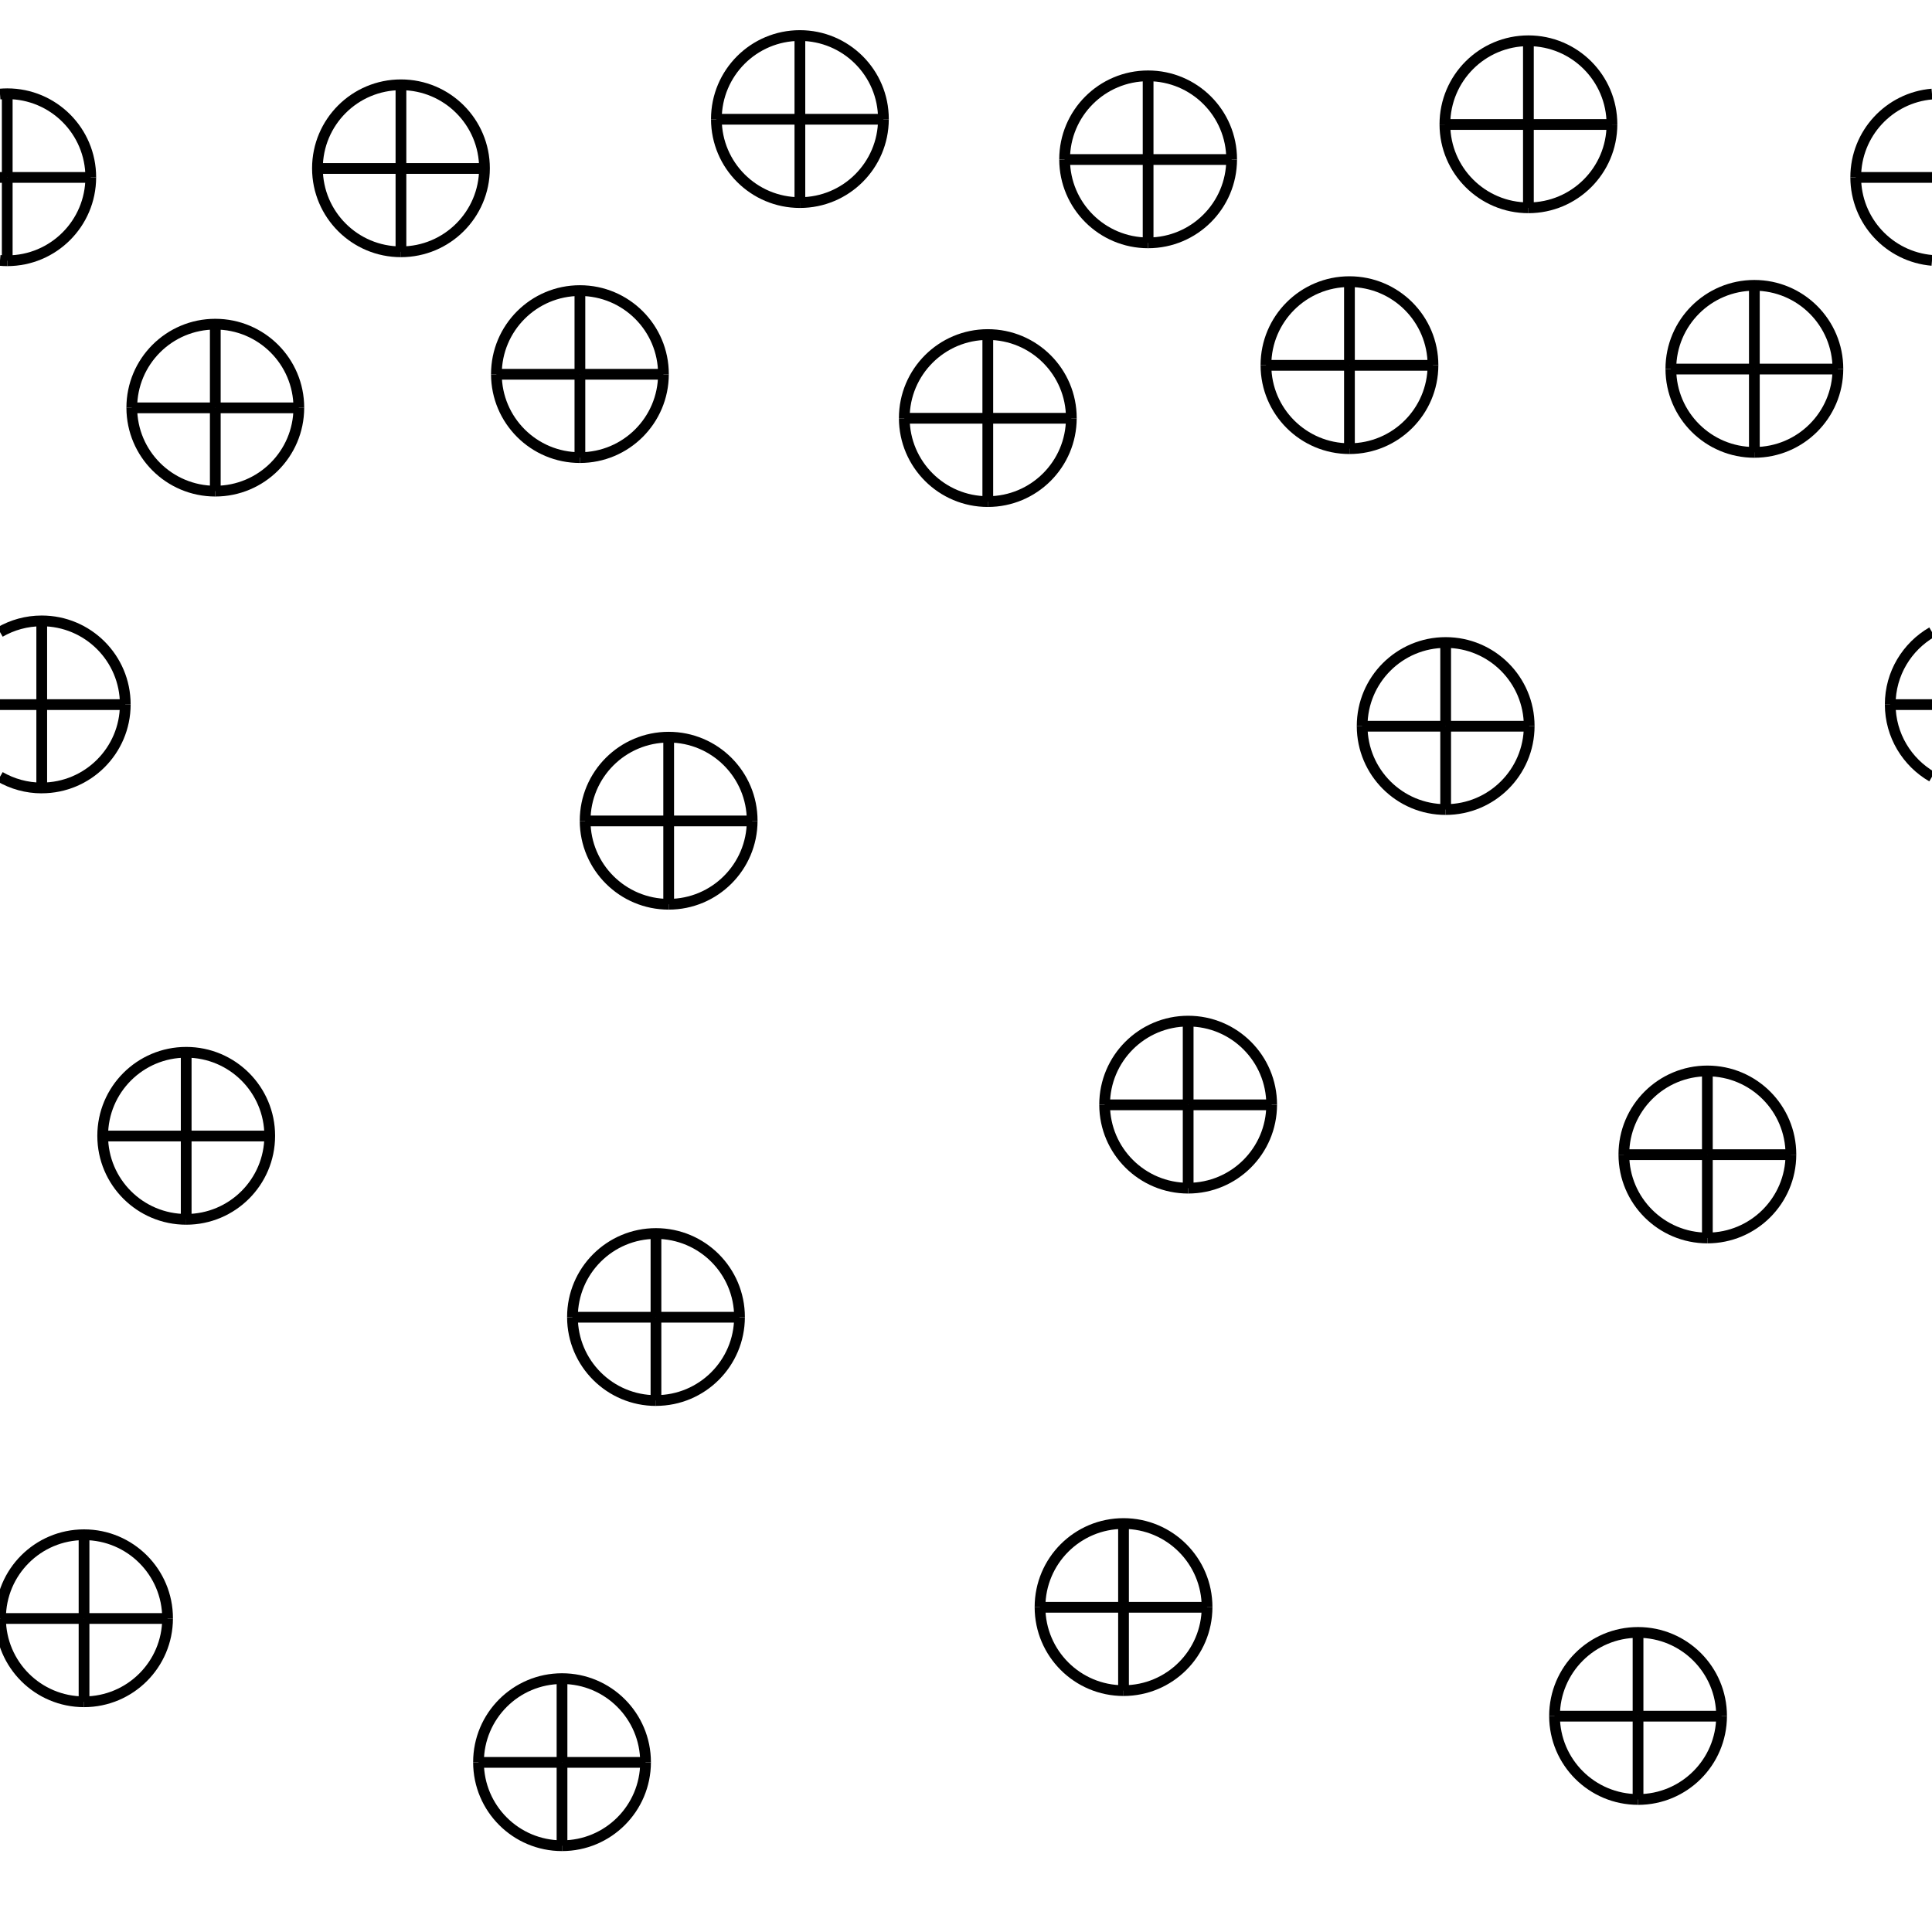
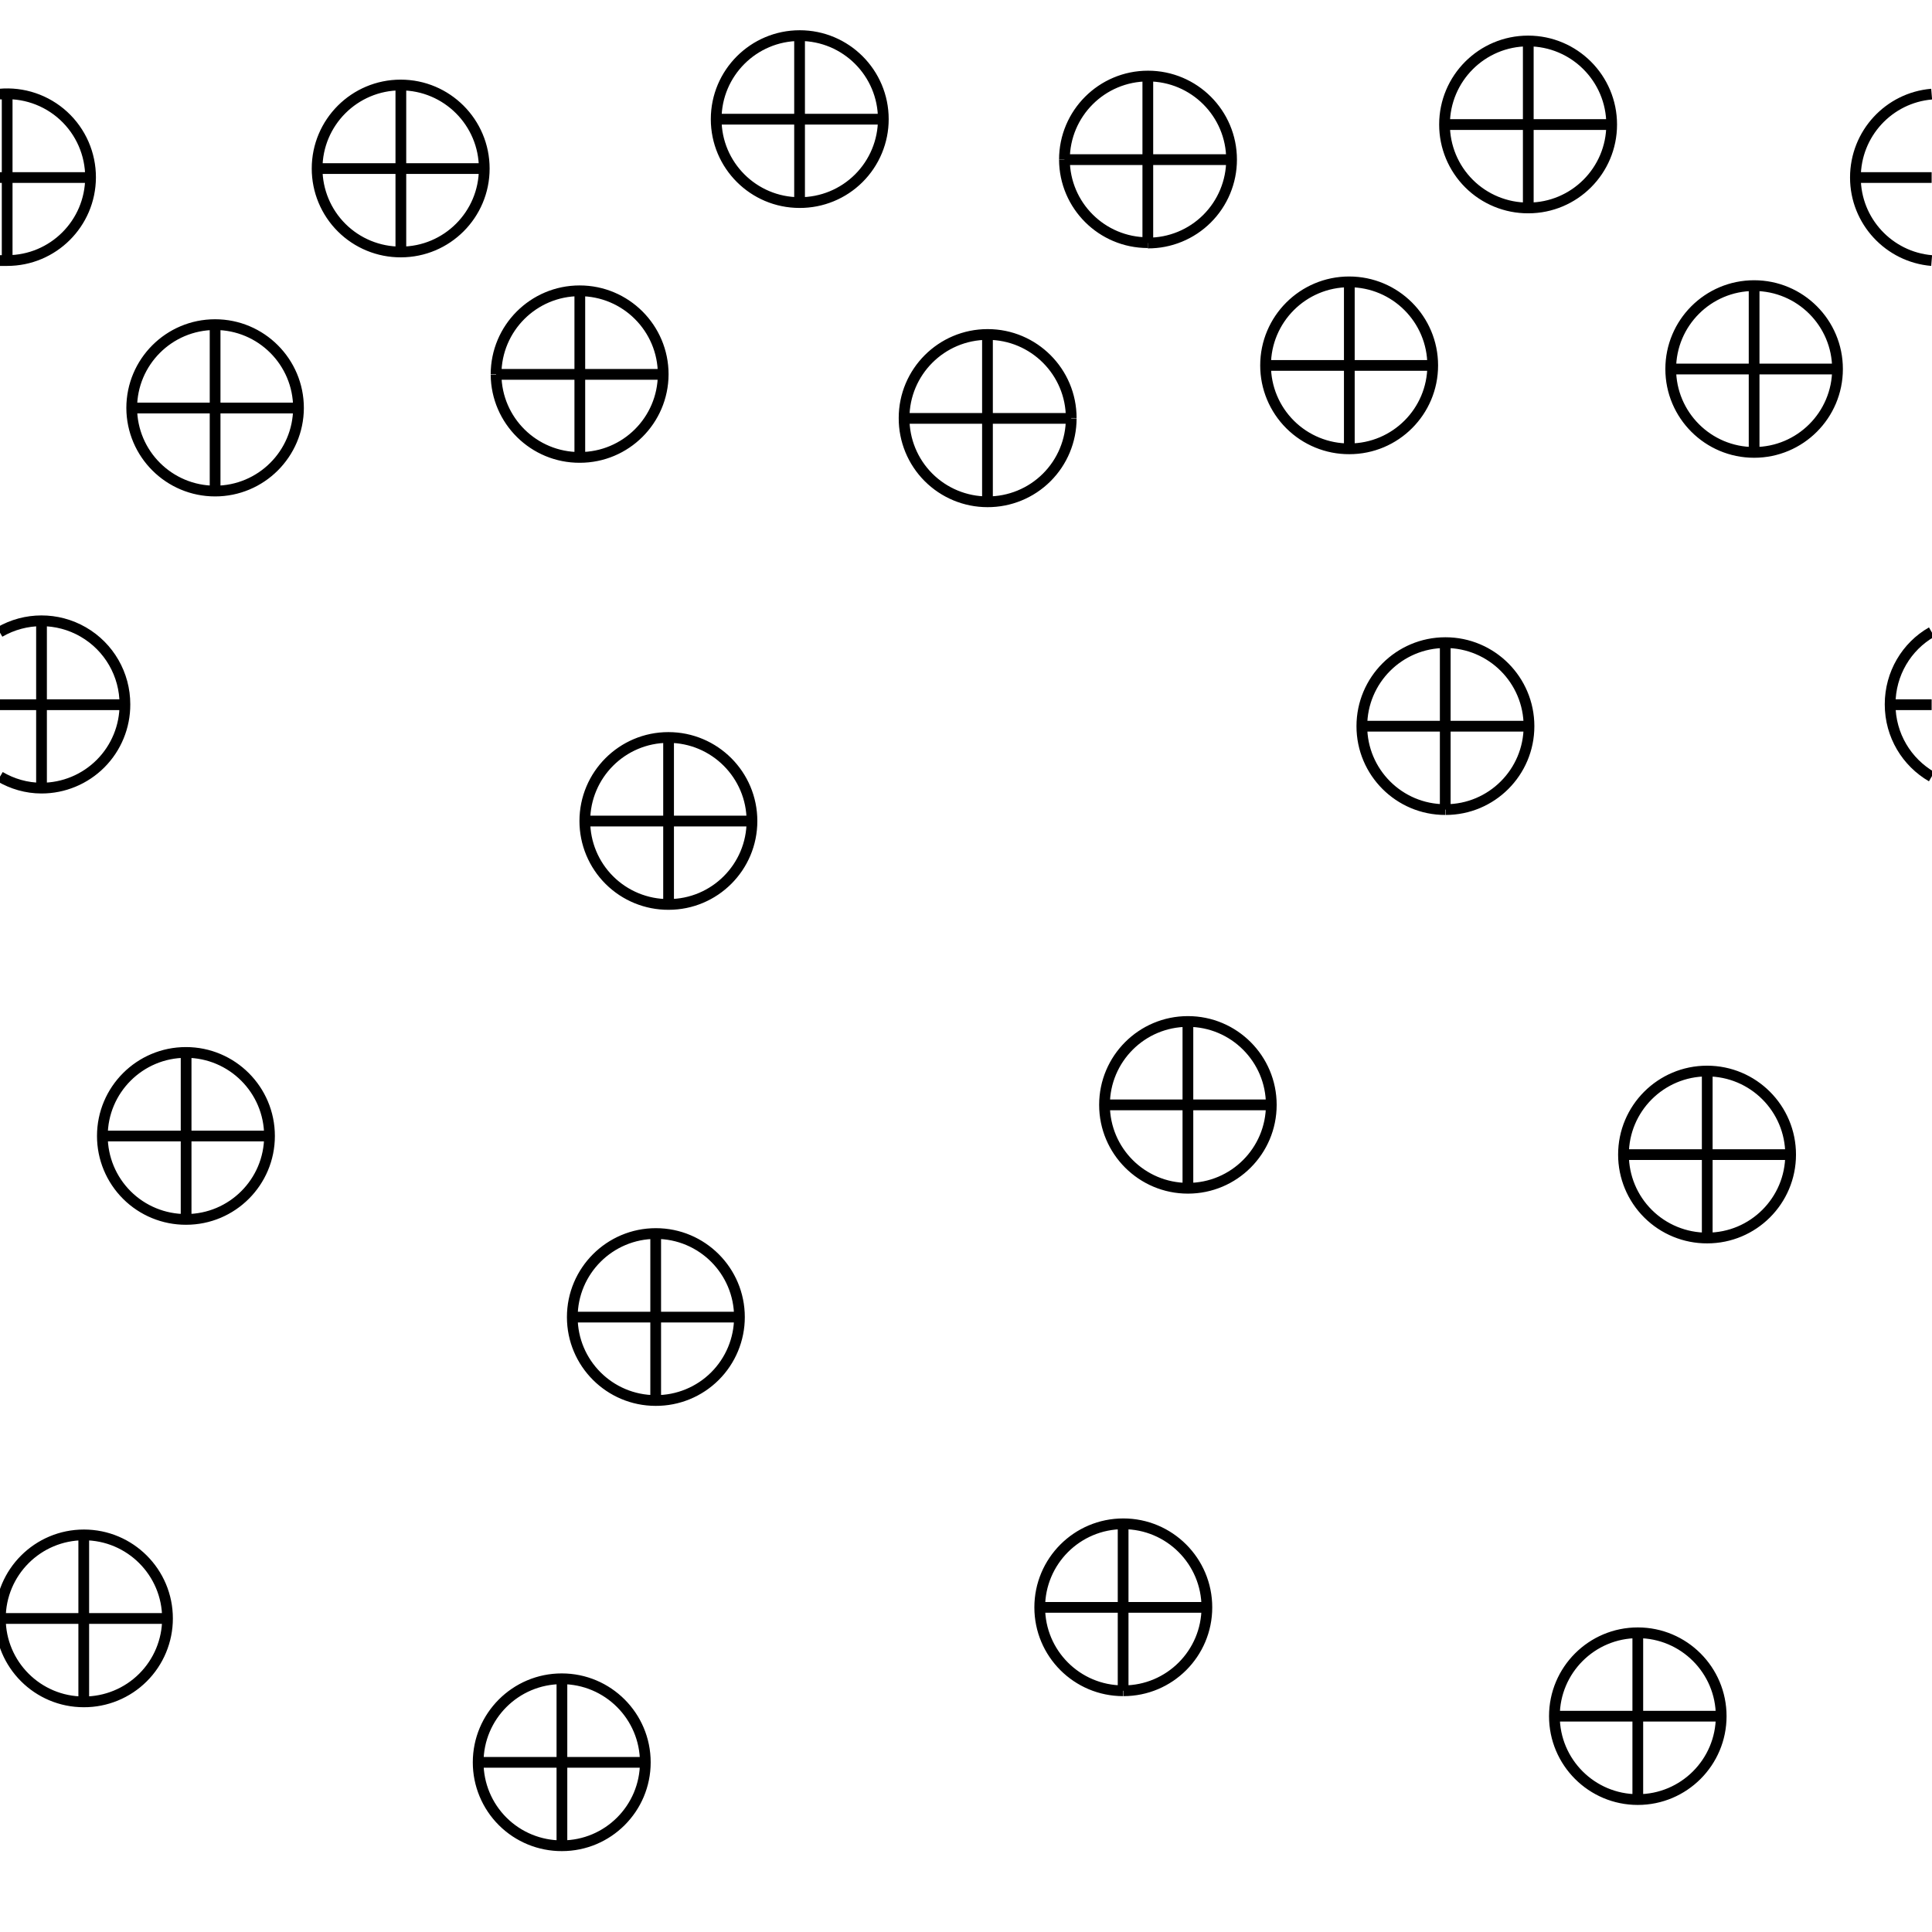
- <svg xmlns="http://www.w3.org/2000/svg" version="1.1" x="0px" y="0px" xml:space="preserve" width="53.978" height="53.978" viewBox="0.135 -53.978 53.978 53.978">
-   <g>
-     <rect x="0.135" y="-53.978" style="fill:none;" width="53.978" height="53.978" />
-     <path style="fill:none;stroke:#000000;stroke-width:0.3;" d="M47.837-19.39c1.287,0,2.331-1.042,2.334-2.328" />
-     <path style="fill:none;stroke:#000000;stroke-width:0.3;" d="M47.837-19.39c-1.286,0-2.33-1.042-2.333-2.328" />
-     <path style="fill:none;stroke:#000000;stroke-width:0.3;" d="M50.171-21.718c0-0.002,0-0.004,0-0.006    c0-1.289-1.045-2.333-2.334-2.333c-1.288,0-2.333,1.045-2.333,2.333c0,0.002,0,0.004,0,0.006" />
-     <line style="fill:none;stroke:#000000;stroke-width:0.3;" x1="47.837" y1="-21.718" x2="47.837" y2="-19.39" />
-     <line style="fill:none;stroke:#000000;stroke-width:0.3;" x1="47.837" y1="-21.718" x2="47.837" y2="-23.991" />
-     <line style="fill:none;stroke:#000000;stroke-width:0.3;" x1="47.837" y1="-21.718" x2="50.171" y2="-21.718" />
-     <line style="fill:none;stroke:#000000;stroke-width:0.3;" x1="50.171" y1="-21.718" x2="50.171" y2="-21.718" />
-     <line style="fill:none;stroke:#000000;stroke-width:0.3;" x1="47.837" y1="-21.718" x2="45.504" y2="-21.718" />
-     <line style="fill:none;stroke:#000000;stroke-width:0.3;" x1="45.504" y1="-21.718" x2="45.501" y2="-21.718" />
-     <path style="fill:none;stroke:#000000;stroke-width:0.3;" d="M42.859-33.688c0-0.002,0-0.004,0-0.006    c0-1.288-1.045-2.333-2.334-2.333c-1.289,0-2.333,1.045-2.333,2.333c0,0.002,0,0.004,0,0.006" />
-     <path style="fill:none;stroke:#000000;stroke-width:0.3;" d="M42.859-33.688c-0.003,1.286-1.047,2.328-2.334,2.328" />
-     <path style="fill:none;stroke:#000000;stroke-width:0.3;" d="M40.525-31.36c-1.287,0-2.33-1.042-2.333-2.328" />
-     <line style="fill:none;stroke:#000000;stroke-width:0.3;" x1="40.525" y1="-33.688" x2="40.525" y2="-31.36" />
-     <line style="fill:none;stroke:#000000;stroke-width:0.3;" x1="40.525" y1="-33.688" x2="40.525" y2="-35.961" />
-     <line style="fill:none;stroke:#000000;stroke-width:0.3;" x1="42.859" y1="-33.688" x2="42.859" y2="-33.688" />
-     <line style="fill:none;stroke:#000000;stroke-width:0.3;" x1="40.525" y1="-33.688" x2="38.192" y2="-33.688" />
-     <line style="fill:none;stroke:#000000;stroke-width:0.3;" x1="40.525" y1="-33.688" x2="42.859" y2="-33.688" />
-     <line style="fill:none;stroke:#000000;stroke-width:0.3;" x1="38.192" y1="-33.688" x2="38.189" y2="-33.688" />
-     <path style="fill:none;stroke:#000000;stroke-width:0.3;" d="M35.664-23.11c0-0.002,0-0.004,0-0.006    c0-1.289-1.045-2.333-2.333-2.333c-1.289,0-2.334,1.045-2.334,2.333c0,0.002,0,0.004,0,0.006" />
-     <path style="fill:none;stroke:#000000;stroke-width:0.3;" d="M33.331-20.782c1.286,0,2.33-1.041,2.333-2.328" />
-     <path style="fill:none;stroke:#000000;stroke-width:0.3;" d="M33.331-20.782c-1.287,0-2.331-1.041-2.334-2.328" />
-     <line style="fill:none;stroke:#000000;stroke-width:0.3;" x1="33.331" y1="-20.782" x2="33.331" y2="-23.11" />
-     <line style="fill:none;stroke:#000000;stroke-width:0.3;" x1="33.331" y1="-23.11" x2="33.331" y2="-25.383" />
-     <line style="fill:none;stroke:#000000;stroke-width:0.3;" x1="30.997" y1="-23.11" x2="30.995" y2="-23.11" />
-     <line style="fill:none;stroke:#000000;stroke-width:0.3;" x1="33.331" y1="-23.11" x2="35.664" y2="-23.11" />
-     <line style="fill:none;stroke:#000000;stroke-width:0.3;" x1="35.664" y1="-23.11" x2="35.664" y2="-23.11" />
-     <line style="fill:none;stroke:#000000;stroke-width:0.3;" x1="30.997" y1="-23.11" x2="33.331" y2="-23.11" />
-     <path style="fill:none;stroke:#000000;stroke-width:0.3;" d="M18.462-14.849c1.287,0,2.331-1.041,2.334-2.328" />
-     <path style="fill:none;stroke:#000000;stroke-width:0.3;" d="M16.129-17.176c0.003,1.287,1.046,2.328,2.333,2.328" />
-     <path style="fill:none;stroke:#000000;stroke-width:0.3;" d="M16.129-17.176c0-0.002,0-0.004,0-0.006    c0-1.289,1.044-2.333,2.333-2.333c1.289,0,2.334,1.045,2.334,2.333c0,0.002,0,0.004,0,0.006" />
-     <line style="fill:none;stroke:#000000;stroke-width:0.3;" x1="18.462" y1="-14.849" x2="18.462" y2="-17.176" />
-     <line style="fill:none;stroke:#000000;stroke-width:0.3;" x1="18.462" y1="-19.449" x2="18.462" y2="-17.176" />
-     <line style="fill:none;stroke:#000000;stroke-width:0.3;" x1="16.129" y1="-17.176" x2="18.462" y2="-17.176" />
-     <line style="fill:none;stroke:#000000;stroke-width:0.3;" x1="20.796" y1="-17.176" x2="20.796" y2="-17.176" />
-     <line style="fill:none;stroke:#000000;stroke-width:0.3;" x1="16.129" y1="-17.176" x2="16.126" y2="-17.176" />
-     <line style="fill:none;stroke:#000000;stroke-width:0.3;" x1="18.462" y1="-17.176" x2="20.796" y2="-17.176" />
-     <path style="fill:none;stroke:#000000;stroke-width:0.3;" d="M4.817-8.759c0-0.002,0-0.004,0-0.006    c0-1.289-1.045-2.334-2.334-2.334c-1.288,0-2.333,1.044-2.333,2.334c0,0.002,0,0.004,0,0.006" />
-     <path style="fill:none;stroke:#000000;stroke-width:0.3;" d="M2.483-6.432c-1.286,0-2.33-1.042-2.333-2.328" />
-     <path style="fill:none;stroke:#000000;stroke-width:0.3;" d="M4.817-8.759C4.814-7.474,3.77-6.432,2.483-6.432" />
-     <line style="fill:none;stroke:#000000;stroke-width:0.3;" x1="2.483" y1="-8.759" x2="2.483" y2="-11.033" />
-     <line style="fill:none;stroke:#000000;stroke-width:0.3;" x1="2.483" y1="-8.759" x2="2.483" y2="-6.432" />
-     <line style="fill:none;stroke:#000000;stroke-width:0.3;" x1="2.483" y1="-8.759" x2="0.15" y2="-8.759" />
-     <line style="fill:none;stroke:#000000;stroke-width:0.3;" x1="4.817" y1="-8.759" x2="4.817" y2="-8.759" />
-     <line style="fill:none;stroke:#000000;stroke-width:0.3;" x1="2.483" y1="-8.759" x2="4.817" y2="-8.759" />
-     <path style="fill:none;stroke:#000000;stroke-width:0.3;" d="M18.171-4.739c-0.003,1.287-1.047,2.328-2.334,2.328" />
-     <path style="fill:none;stroke:#000000;stroke-width:0.3;" d="M15.837-2.411c-1.287,0-2.33-1.041-2.333-2.328" />
-     <path style="fill:none;stroke:#000000;stroke-width:0.3;" d="M18.171-4.739c0-0.002,0-0.004,0-0.006    c0-1.289-1.045-2.334-2.334-2.334c-1.289,0-2.333,1.045-2.333,2.334c0,0.002,0,0.004,0,0.006" />
-     <line style="fill:none;stroke:#000000;stroke-width:0.3;" x1="15.837" y1="-4.739" x2="15.837" y2="-7.012" />
-     <line style="fill:none;stroke:#000000;stroke-width:0.3;" x1="15.837" y1="-4.739" x2="15.837" y2="-2.411" />
-     <line style="fill:none;stroke:#000000;stroke-width:0.3;" x1="15.837" y1="-4.739" x2="18.171" y2="-4.739" />
-     <line style="fill:none;stroke:#000000;stroke-width:0.3;" x1="13.504" y1="-4.739" x2="13.502" y2="-4.739" />
-     <line style="fill:none;stroke:#000000;stroke-width:0.3;" x1="18.171" y1="-4.739" x2="18.171" y2="-4.739" />
-     <line style="fill:none;stroke:#000000;stroke-width:0.3;" x1="15.837" y1="-4.739" x2="13.504" y2="-4.739" />
-     <path style="fill:none;stroke:#000000;stroke-width:0.3;" d="M33.859-9.072c-0.003,1.286-1.047,2.328-2.334,2.328" />
-     <path style="fill:none;stroke:#000000;stroke-width:0.3;" d="M33.859-9.072c0-0.002,0-0.004,0-0.006    c0-1.289-1.045-2.334-2.334-2.334c-1.289,0-2.333,1.044-2.333,2.334c0,0.002,0,0.004,0,0.006" />
-     <path style="fill:none;stroke:#000000;stroke-width:0.3;" d="M31.525-6.744c-1.287,0-2.33-1.042-2.333-2.328" />
-     <line style="fill:none;stroke:#000000;stroke-width:0.3;" x1="31.525" y1="-9.072" x2="31.525" y2="-6.744" />
-     <line style="fill:none;stroke:#000000;stroke-width:0.3;" x1="31.525" y1="-9.072" x2="31.525" y2="-11.345" />
-     <line style="fill:none;stroke:#000000;stroke-width:0.3;" x1="31.525" y1="-9.072" x2="29.192" y2="-9.072" />
-     <line style="fill:none;stroke:#000000;stroke-width:0.3;" x1="33.859" y1="-9.072" x2="33.859" y2="-9.072" />
-     <line style="fill:none;stroke:#000000;stroke-width:0.3;" x1="31.525" y1="-9.072" x2="33.859" y2="-9.072" />
-     <line style="fill:none;stroke:#000000;stroke-width:0.3;" x1="29.192" y1="-9.072" x2="29.189" y2="-9.072" />
-     <path style="fill:none;stroke:#000000;stroke-width:0.3;" d="M45.9-3.703c-1.287,0-2.33-1.042-2.333-2.328" />
-     <path style="fill:none;stroke:#000000;stroke-width:0.3;" d="M48.234-6.03c-0.003,1.286-1.047,2.328-2.334,2.328" />
-     <path style="fill:none;stroke:#000000;stroke-width:0.3;" d="M48.234-6.03c0-0.002,0-0.004,0-0.006    c0-1.289-1.045-2.334-2.334-2.334c-1.289,0-2.333,1.045-2.333,2.334c0,0.002,0,0.004,0,0.006" />
-     <line style="fill:none;stroke:#000000;stroke-width:0.3;" x1="45.9" y1="-6.03" x2="45.9" y2="-8.304" />
-     <line style="fill:none;stroke:#000000;stroke-width:0.3;" x1="45.9" y1="-6.03" x2="45.9" y2="-3.703" />
-     <line style="fill:none;stroke:#000000;stroke-width:0.3;" x1="45.9" y1="-6.03" x2="48.234" y2="-6.03" />
-     <line style="fill:none;stroke:#000000;stroke-width:0.3;" x1="45.9" y1="-6.03" x2="43.567" y2="-6.03" />
-     <line style="fill:none;stroke:#000000;stroke-width:0.3;" x1="43.567" y1="-6.03" x2="43.564" y2="-6.03" />
-     <line style="fill:none;stroke:#000000;stroke-width:0.3;" x1="48.234" y1="-6.03" x2="48.234" y2="-6.03" />
-     <path style="fill:none;stroke:#000000;stroke-width:0.3;" d="M16.483-31.042c0.003,1.286,1.047,2.328,2.334,2.328" />
-     <path style="fill:none;stroke:#000000;stroke-width:0.3;" d="M21.15-31.042c0-0.002,0-0.004,0-0.006    c0-1.289-1.045-2.334-2.333-2.334c-1.289,0-2.334,1.045-2.334,2.334c0,0.002,0,0.004,0,0.006" />
-     <path style="fill:none;stroke:#000000;stroke-width:0.3;" d="M18.817-28.714c1.286,0,2.33-1.042,2.333-2.328" />
-     <line style="fill:none;stroke:#000000;stroke-width:0.3;" x1="18.817" y1="-28.714" x2="18.817" y2="-31.042" />
-     <line style="fill:none;stroke:#000000;stroke-width:0.3;" x1="18.817" y1="-33.315" x2="18.817" y2="-31.042" />
-     <line style="fill:none;stroke:#000000;stroke-width:0.3;" x1="16.483" y1="-31.042" x2="18.817" y2="-31.042" />
-     <line style="fill:none;stroke:#000000;stroke-width:0.3;" x1="16.483" y1="-31.042" x2="16.481" y2="-31.042" />
-     <line style="fill:none;stroke:#000000;stroke-width:0.3;" x1="21.15" y1="-31.042" x2="21.15" y2="-31.042" />
-     <line style="fill:none;stroke:#000000;stroke-width:0.3;" x1="21.15" y1="-31.042" x2="18.817" y2="-31.042" />
-     <path style="fill:none;stroke:#000000;stroke-width:0.3;" d="M7.671-22.239c0-0.002,0-0.004,0-0.006    c0-1.289-1.045-2.333-2.334-2.333s-2.333,1.045-2.333,2.333c0,0.002,0,0.004,0,0.006" />
-     <path style="fill:none;stroke:#000000;stroke-width:0.3;" d="M5.337-19.911c-1.287,0-2.33-1.041-2.333-2.328" />
-     <path style="fill:none;stroke:#000000;stroke-width:0.3;" d="M7.671-22.239c-0.003,1.287-1.047,2.328-2.334,2.328" />
-     <line style="fill:none;stroke:#000000;stroke-width:0.3;" x1="5.337" y1="-22.239" x2="5.337" y2="-24.512" />
-     <line style="fill:none;stroke:#000000;stroke-width:0.3;" x1="5.337" y1="-22.239" x2="5.337" y2="-19.911" />
-     <line style="fill:none;stroke:#000000;stroke-width:0.3;" x1="3.001" y1="-22.239" x2="3.004" y2="-22.239" />
-     <line style="fill:none;stroke:#000000;stroke-width:0.3;" x1="5.337" y1="-22.239" x2="7.671" y2="-22.239" />
-     <line style="fill:none;stroke:#000000;stroke-width:0.3;" x1="5.337" y1="-22.239" x2="3.004" y2="-22.239" />
-     <line style="fill:none;stroke:#000000;stroke-width:0.3;" x1="7.671" y1="-22.239" x2="7.671" y2="-22.239" />
-     <path style="fill:none;stroke:#000000;stroke-width:0.3;" d="M3.635-34.292c0-0.002,0-0.004,0-0.006    c0-1.289-1.045-2.333-2.334-2.333c-0.425,0-0.823,0.114-1.166,0.312" />
-     <path style="fill:none;stroke:#000000;stroke-width:0.3;" d="M3.635-34.292c-0.003,1.286-1.047,2.328-2.334,2.328" />
-     <path style="fill:none;stroke:#000000;stroke-width:0.3;" d="M0.135-32.276c0.343,0.198,0.741,0.313,1.166,0.313" />
-     <line style="fill:none;stroke:#000000;stroke-width:0.3;" x1="1.301" y1="-34.292" x2="1.301" y2="-36.565" />
-     <line style="fill:none;stroke:#000000;stroke-width:0.3;" x1="1.301" y1="-34.292" x2="1.301" y2="-31.964" />
-     <line style="fill:none;stroke:#000000;stroke-width:0.3;" x1="1.301" y1="-34.292" x2="0.135" y2="-34.292" />
-     <line style="fill:none;stroke:#000000;stroke-width:0.3;" x1="1.301" y1="-34.292" x2="3.635" y2="-34.292" />
-     <line style="fill:none;stroke:#000000;stroke-width:0.3;" x1="3.635" y1="-34.292" x2="3.635" y2="-34.292" />
-     <path style="fill:none;stroke:#000000;stroke-width:0.3;" d="M8.484-42.583c0-0.002,0-0.003,0-0.005    c0-1.289-1.045-2.333-2.334-2.333s-2.333,1.045-2.333,2.333c0,0.002,0,0.004,0,0.005" />
-     <path style="fill:none;stroke:#000000;stroke-width:0.3;" d="M6.15-40.256c1.287,0,2.331-1.042,2.334-2.328" />
-     <path style="fill:none;stroke:#000000;stroke-width:0.3;" d="M6.15-40.256c-1.287,0-2.33-1.042-2.333-2.328" />
-     <line style="fill:none;stroke:#000000;stroke-width:0.3;" x1="6.15" y1="-42.583" x2="6.15" y2="-44.856" />
-     <line style="fill:none;stroke:#000000;stroke-width:0.3;" x1="6.15" y1="-42.583" x2="6.15" y2="-40.256" />
-     <line style="fill:none;stroke:#000000;stroke-width:0.3;" x1="8.484" y1="-42.583" x2="8.484" y2="-42.583" />
-     <line style="fill:none;stroke:#000000;stroke-width:0.3;" x1="3.817" y1="-42.583" x2="3.814" y2="-42.583" />
-     <line style="fill:none;stroke:#000000;stroke-width:0.3;" x1="6.15" y1="-42.583" x2="3.817" y2="-42.583" />
-     <line style="fill:none;stroke:#000000;stroke-width:0.3;" x1="6.15" y1="-42.583" x2="8.484" y2="-42.583" />
-     <path style="fill:none;stroke:#000000;stroke-width:0.3;" d="M2.671-49.021c-0.003,1.286-1.047,2.328-2.334,2.328" />
-     <path style="fill:none;stroke:#000000;stroke-width:0.3;" d="M2.671-49.021c0-0.002,0-0.003,0-0.005    c0-1.289-1.045-2.333-2.334-2.333c-0.068,0-0.136,0.004-0.202,0.009" />
-     <path style="fill:none;stroke:#000000;stroke-width:0.3;" d="M0.337-46.693c-0.068,0-0.136-0.003-0.202-0.009" />
-     <line style="fill:none;stroke:#000000;stroke-width:0.3;" x1="0.337" y1="-46.693" x2="0.337" y2="-49.021" />
-     <line style="fill:none;stroke:#000000;stroke-width:0.3;" x1="0.337" y1="-51.294" x2="0.337" y2="-49.021" />
-     <line style="fill:none;stroke:#000000;stroke-width:0.3;" x1="2.671" y1="-49.021" x2="2.671" y2="-49.021" />
-     <line style="fill:none;stroke:#000000;stroke-width:0.3;" x1="0.337" y1="-49.021" x2="0.135" y2="-49.021" />
-     <line style="fill:none;stroke:#000000;stroke-width:0.3;" x1="2.671" y1="-49.021" x2="0.337" y2="-49.021" />
-     <path style="fill:none;stroke:#000000;stroke-width:0.3;" d="M13.671-49.271c0-0.002,0-0.003,0-0.005    c0-1.289-1.045-2.333-2.334-2.333s-2.333,1.045-2.333,2.333c0,0.002,0,0.004,0,0.005" />
-     <path style="fill:none;stroke:#000000;stroke-width:0.3;" d="M11.337-46.943c-1.287,0-2.33-1.042-2.333-2.328" />
-     <path style="fill:none;stroke:#000000;stroke-width:0.3;" d="M13.671-49.271c-0.003,1.286-1.047,2.328-2.334,2.328" />
-     <line style="fill:none;stroke:#000000;stroke-width:0.3;" x1="11.337" y1="-49.271" x2="11.337" y2="-46.943" />
-     <line style="fill:none;stroke:#000000;stroke-width:0.3;" x1="11.337" y1="-49.271" x2="11.337" y2="-51.544" />
-     <line style="fill:none;stroke:#000000;stroke-width:0.3;" x1="9.002" y1="-49.271" x2="9.004" y2="-49.271" />
-     <line style="fill:none;stroke:#000000;stroke-width:0.3;" x1="11.337" y1="-49.271" x2="9.004" y2="-49.271" />
-     <line style="fill:none;stroke:#000000;stroke-width:0.3;" x1="13.671" y1="-49.271" x2="13.671" y2="-49.271" />
-     <line style="fill:none;stroke:#000000;stroke-width:0.3;" x1="11.337" y1="-49.271" x2="13.671" y2="-49.271" />
-     <path style="fill:none;stroke:#000000;stroke-width:0.3;" d="M18.671-43.521c0-0.002,0-0.003,0-0.005    c0-1.289-1.045-2.333-2.334-2.333c-1.289,0-2.333,1.045-2.333,2.333c0,0.002,0,0.004,0,0.005" />
-     <path style="fill:none;stroke:#000000;stroke-width:0.3;" d="M16.337-41.193c-1.287,0-2.33-1.042-2.333-2.328" />
-     <path style="fill:none;stroke:#000000;stroke-width:0.3;" d="M16.337-41.193c1.287,0,2.331-1.042,2.334-2.328" />
-     <line style="fill:none;stroke:#000000;stroke-width:0.3;" x1="16.337" y1="-43.521" x2="16.337" y2="-41.193" />
-     <line style="fill:none;stroke:#000000;stroke-width:0.3;" x1="16.337" y1="-43.521" x2="16.337" y2="-45.794" />
-     <line style="fill:none;stroke:#000000;stroke-width:0.3;" x1="16.337" y1="-43.521" x2="18.671" y2="-43.521" />
-     <line style="fill:none;stroke:#000000;stroke-width:0.3;" x1="14.004" y1="-43.521" x2="14.002" y2="-43.521" />
-     <line style="fill:none;stroke:#000000;stroke-width:0.3;" x1="16.337" y1="-43.521" x2="14.004" y2="-43.521" />
-     <line style="fill:none;stroke:#000000;stroke-width:0.3;" x1="18.671" y1="-43.521" x2="18.671" y2="-43.521" />
-     <path style="fill:none;stroke:#000000;stroke-width:0.3;" d="M27.733-39.964c1.287,0,2.331-1.042,2.334-2.328" />
-     <path style="fill:none;stroke:#000000;stroke-width:0.3;" d="M25.4-42.292c0.003,1.286,1.047,2.328,2.333,2.328" />
-     <path style="fill:none;stroke:#000000;stroke-width:0.3;" d="M30.067-42.292c0-0.002,0-0.004,0-0.006    c0-1.289-1.045-2.333-2.334-2.333c-1.288,0-2.333,1.045-2.333,2.333c0,0.002,0,0.004,0,0.006" />
-     <line style="fill:none;stroke:#000000;stroke-width:0.3;" x1="27.733" y1="-39.964" x2="27.733" y2="-42.292" />
-     <line style="fill:none;stroke:#000000;stroke-width:0.3;" x1="27.733" y1="-44.565" x2="27.733" y2="-42.292" />
-     <line style="fill:none;stroke:#000000;stroke-width:0.3;" x1="25.398" y1="-42.292" x2="25.4" y2="-42.292" />
-     <line style="fill:none;stroke:#000000;stroke-width:0.3;" x1="25.4" y1="-42.292" x2="27.733" y2="-42.292" />
-     <line style="fill:none;stroke:#000000;stroke-width:0.3;" x1="30.067" y1="-42.292" x2="27.733" y2="-42.292" />
-     <line style="fill:none;stroke:#000000;stroke-width:0.3;" x1="30.067" y1="-42.292" x2="30.067" y2="-42.292" />
-     <path style="fill:none;stroke:#000000;stroke-width:0.3;" d="M22.483-48.318c-1.286,0-2.33-1.041-2.333-2.328" />
-     <path style="fill:none;stroke:#000000;stroke-width:0.3;" d="M24.817-50.646c-0.003,1.287-1.047,2.328-2.334,2.328" />
-     <path style="fill:none;stroke:#000000;stroke-width:0.3;" d="M24.817-50.646c0-0.002,0-0.004,0-0.006    c0-1.288-1.045-2.333-2.334-2.333c-1.288,0-2.333,1.045-2.333,2.333c0,0.002,0,0.004,0,0.006" />
-     <line style="fill:none;stroke:#000000;stroke-width:0.3;" x1="22.483" y1="-50.646" x2="22.483" y2="-52.919" />
-     <line style="fill:none;stroke:#000000;stroke-width:0.3;" x1="22.483" y1="-50.646" x2="22.483" y2="-48.318" />
-     <line style="fill:none;stroke:#000000;stroke-width:0.3;" x1="22.483" y1="-50.646" x2="24.817" y2="-50.646" />
-     <line style="fill:none;stroke:#000000;stroke-width:0.3;" x1="24.817" y1="-50.646" x2="24.817" y2="-50.646" />
-     <line style="fill:none;stroke:#000000;stroke-width:0.3;" x1="20.15" y1="-50.646" x2="20.148" y2="-50.646" />
-     <line style="fill:none;stroke:#000000;stroke-width:0.3;" x1="22.483" y1="-50.646" x2="20.15" y2="-50.646" />
-     <path style="fill:none;stroke:#000000;stroke-width:0.3;" d="M34.546-49.521c-0.003,1.286-1.047,2.328-2.334,2.328" />
-     <path style="fill:none;stroke:#000000;stroke-width:0.3;" d="M34.546-49.521c0-0.002,0-0.003,0-0.005    c0-1.289-1.045-2.333-2.334-2.333c-1.289,0-2.333,1.045-2.333,2.333c0,0.002,0,0.004,0,0.005" />
-     <path style="fill:none;stroke:#000000;stroke-width:0.3;" d="M32.212-47.193c-1.287,0-2.33-1.042-2.333-2.328" />
-     <line style="fill:none;stroke:#000000;stroke-width:0.3;" x1="32.212" y1="-49.521" x2="32.212" y2="-47.193" />
-     <line style="fill:none;stroke:#000000;stroke-width:0.3;" x1="32.212" y1="-49.521" x2="32.212" y2="-51.794" />
-     <line style="fill:none;stroke:#000000;stroke-width:0.3;" x1="32.212" y1="-49.521" x2="29.879" y2="-49.521" />
-     <line style="fill:none;stroke:#000000;stroke-width:0.3;" x1="29.879" y1="-49.521" x2="29.876" y2="-49.521" />
-     <line style="fill:none;stroke:#000000;stroke-width:0.3;" x1="34.546" y1="-49.521" x2="34.546" y2="-49.521" />
-     <line style="fill:none;stroke:#000000;stroke-width:0.3;" x1="32.212" y1="-49.521" x2="34.546" y2="-49.521" />
-     <path style="fill:none;stroke:#000000;stroke-width:0.3;" d="M37.837-41.443c-1.287,0-2.33-1.042-2.333-2.328" />
-     <path style="fill:none;stroke:#000000;stroke-width:0.3;" d="M40.171-43.771c-0.003,1.286-1.047,2.328-2.334,2.328" />
-     <path style="fill:none;stroke:#000000;stroke-width:0.3;" d="M40.171-43.771c0-0.002,0-0.003,0-0.005    c0-1.289-1.045-2.333-2.334-2.333c-1.289,0-2.333,1.045-2.333,2.333c0,0.002,0,0.004,0,0.005" />
-     <line style="fill:none;stroke:#000000;stroke-width:0.3;" x1="37.837" y1="-43.771" x2="37.837" y2="-41.443" />
-     <line style="fill:none;stroke:#000000;stroke-width:0.3;" x1="37.837" y1="-43.771" x2="37.837" y2="-46.044" />
-     <line style="fill:none;stroke:#000000;stroke-width:0.3;" x1="37.837" y1="-43.771" x2="40.171" y2="-43.771" />
-     <line style="fill:none;stroke:#000000;stroke-width:0.3;" x1="35.504" y1="-43.771" x2="35.501" y2="-43.771" />
-     <line style="fill:none;stroke:#000000;stroke-width:0.3;" x1="37.837" y1="-43.771" x2="35.504" y2="-43.771" />
-     <line style="fill:none;stroke:#000000;stroke-width:0.3;" x1="40.171" y1="-43.771" x2="40.171" y2="-43.771" />
-     <path style="fill:none;stroke:#000000;stroke-width:0.3;" d="M45.171-50.5c0-0.002,0-0.004,0-0.006    c0-1.288-1.045-2.333-2.334-2.333c-1.288,0-2.333,1.045-2.333,2.333c0,0.002,0,0.004,0,0.006" />
-     <path style="fill:none;stroke:#000000;stroke-width:0.3;" d="M42.837-48.172c-1.286,0-2.33-1.042-2.333-2.328" />
-     <path style="fill:none;stroke:#000000;stroke-width:0.3;" d="M42.837-48.172c1.287,0,2.331-1.042,2.334-2.328" />
-     <line style="fill:none;stroke:#000000;stroke-width:0.3;" x1="42.837" y1="-50.5" x2="42.837" y2="-52.773" />
-     <line style="fill:none;stroke:#000000;stroke-width:0.3;" x1="42.837" y1="-50.5" x2="42.837" y2="-48.172" />
-     <line style="fill:none;stroke:#000000;stroke-width:0.3;" x1="42.837" y1="-50.5" x2="40.504" y2="-50.5" />
-     <line style="fill:none;stroke:#000000;stroke-width:0.3;" x1="42.837" y1="-50.5" x2="45.171" y2="-50.5" />
-     <line style="fill:none;stroke:#000000;stroke-width:0.3;" x1="45.171" y1="-50.5" x2="45.171" y2="-50.5" />
-     <line style="fill:none;stroke:#000000;stroke-width:0.3;" x1="40.504" y1="-50.5" x2="40.501" y2="-50.5" />
-     <path style="fill:none;stroke:#000000;stroke-width:0.3;" d="M51.484-43.667c0-0.002,0-0.004,0-0.006    c0-1.289-1.045-2.333-2.334-2.333c-1.288,0-2.333,1.045-2.333,2.333c0,0.002,0,0.004,0,0.006" />
-     <path style="fill:none;stroke:#000000;stroke-width:0.3;" d="M49.15-41.339c1.287,0,2.331-1.042,2.334-2.328" />
-     <path style="fill:none;stroke:#000000;stroke-width:0.3;" d="M49.15-41.339c-1.286,0-2.33-1.042-2.333-2.328" />
-     <line style="fill:none;stroke:#000000;stroke-width:0.3;" x1="49.15" y1="-43.667" x2="49.15" y2="-45.94" />
-     <line style="fill:none;stroke:#000000;stroke-width:0.3;" x1="49.15" y1="-43.667" x2="49.15" y2="-41.339" />
-     <line style="fill:none;stroke:#000000;stroke-width:0.3;" x1="49.15" y1="-43.667" x2="46.817" y2="-43.667" />
-     <line style="fill:none;stroke:#000000;stroke-width:0.3;" x1="51.484" y1="-43.667" x2="51.484" y2="-43.667" />
-     <line style="fill:none;stroke:#000000;stroke-width:0.3;" x1="46.817" y1="-43.667" x2="46.814" y2="-43.667" />
-     <line style="fill:none;stroke:#000000;stroke-width:0.3;" x1="49.15" y1="-43.667" x2="51.484" y2="-43.667" />
-     <path style="fill:none;stroke:#000000;stroke-width:0.3;" d="M52.946-34.292c0.002,0.861,0.472,1.612,1.167,2.015" />
-     <path style="fill:none;stroke:#000000;stroke-width:0.3;" d="M54.113-36.318c-0.697,0.404-1.167,1.157-1.167,2.021    c0,0.002,0,0.004,0,0.006" />
-     <line style="fill:none;stroke:#000000;stroke-width:0.3;" x1="52.946" y1="-34.292" x2="54.113" y2="-34.292" />
-     <line style="fill:none;stroke:#000000;stroke-width:0.3;" x1="52.943" y1="-34.292" x2="52.946" y2="-34.292" />
-     <path style="fill:none;stroke:#000000;stroke-width:0.3;" d="M51.982-49.021c0.003,1.218,0.938,2.216,2.131,2.318" />
-     <path style="fill:none;stroke:#000000;stroke-width:0.3;" d="M51.982-49.021c0-0.002,0-0.003,0-0.005    c0-1.221,0.937-2.222,2.131-2.324" />
-     <line style="fill:none;stroke:#000000;stroke-width:0.3;" x1="51.982" y1="-49.021" x2="51.979" y2="-49.021" />
-     <line style="fill:none;stroke:#000000;stroke-width:0.3;" x1="51.982" y1="-49.021" x2="54.113" y2="-49.021" />
-   </g>
+ <svg xmlns="http://www.w3.org/2000/svg" xml:space="preserve" width="53.98" height="53.98" viewBox="0.14 -53.98 53.98 53.98">
+   <path d="M.14-53.98h53.98V0H.14z" style="fill:none" />
+   <path d="M47.84-19.39a2.33 2.33 0 0 0 2.33-2.33M47.84-19.39a2.33 2.33 0 0 1-2.34-2.33M50.17-21.72a2.33 2.33 0 0 0-4.67 0M47.84-21.72v2.33M47.84-21.72v-2.27M47.84-21.72h2.33M47.84-21.72H45.5M42.86-33.69a2.33 2.33 0 0 0-4.67 0M42.86-33.69a2.33 2.33 0 0 1-2.33 2.33M40.52-31.36a2.33 2.33 0 0 1-2.33-2.33M40.52-33.69v2.33M40.52-33.69v-2.27M40.52-33.69h-2.33M40.52-33.69h2.34M35.66-23.11a2.33 2.33 0 1 0-4.66 0M33.33-20.78a2.33 2.33 0 0 0 2.33-2.33M33.33-20.78A2.33 2.33 0 0 1 31-23.11M33.33-20.78v-2.33M33.33-23.11v-2.27M33.33-23.11h2.33M31-23.11h2.33M18.46-14.85a2.33 2.33 0 0 0 2.34-2.33M16.13-17.18a2.33 2.33 0 0 0 2.33 2.33M16.13-17.18a2.33 2.33 0 1 1 4.67 0M18.46-14.85v-2.33M18.46-19.45v2.27M16.13-17.18h2.33M18.46-17.18h2.34M4.82-8.76a2.33 2.33 0 0 0-4.67 0M2.48-6.43A2.33 2.33 0 0 1 .15-8.76M4.82-8.76a2.33 2.33 0 0 1-2.34 2.33M2.48-8.76v-2.27M2.48-8.76v2.33M2.48-8.76H.15M2.48-8.76h2.34M18.17-4.74a2.33 2.33 0 0 1-2.33 2.33M15.84-2.41a2.33 2.33 0 0 1-2.34-2.33M18.17-4.74a2.33 2.33 0 0 0-4.67 0M15.84-4.74v-2.27M15.84-4.74v2.33M15.84-4.74h2.33M15.84-4.74H13.5M33.86-9.07a2.33 2.33 0 0 1-2.33 2.33M33.86-9.07a2.33 2.33 0 0 0-4.67 0M31.52-6.74a2.33 2.33 0 0 1-2.33-2.33M31.52-9.07v2.33M31.52-9.07v-2.28M31.52-9.07h-2.33M31.52-9.07h2.34M45.9-3.7a2.33 2.33 0 0 1-2.33-2.33M48.23-6.03A2.33 2.33 0 0 1 45.9-3.7M48.23-6.03a2.33 2.33 0 0 0-4.66 0M45.9-6.03V-8.3M45.9-6.03v2.33M45.9-6.03h2.33M45.9-6.03h-2.33M43.57-6.03h-.01M16.48-31.04a2.33 2.33 0 0 0 2.34 2.33M21.15-31.04a2.33 2.33 0 1 0-4.67 0M18.82-28.71a2.33 2.33 0 0 0 2.33-2.33M18.82-28.71v-2.33M18.82-33.31v2.27M16.48-31.04h2.34M21.15-31.04h-2.33M7.67-22.24a2.33 2.33 0 0 0-4.67 0M5.34-19.91A2.33 2.33 0 0 1 3-22.24M7.67-22.24a2.33 2.33 0 0 1-2.33 2.33M5.34-22.24v-2.27M5.34-22.24v2.33M5.34-22.24h2.33M5.34-22.24H3M3.63-34.3a2.33 2.33 0 0 0-3.5-2.02M3.63-34.3a2.33 2.33 0 0 1-2.33 2.34M.14-32.28c.34.2.74.32 1.16.32M1.3-34.29v-2.27M1.3-34.29v2.33M1.3-34.29H.14M1.3-34.29h2.33M8.48-42.58a2.33 2.33 0 0 0-4.66 0M6.15-40.26a2.33 2.33 0 0 0 2.33-2.32M6.15-40.26a2.33 2.33 0 0 1-2.33-2.32M6.15-42.58v-2.28M6.15-42.58v2.32M3.82-42.58h-.01M6.15-42.58H3.82M6.15-42.58h2.33M2.67-49.02A2.33 2.33 0 0 1 .34-46.7M2.67-49.02a2.33 2.33 0 0 0-2.54-2.33M.34-46.7h-.2M.34-46.69v-2.33M.34-51.29v2.27M.34-49.02h-.2M2.67-49.02H.34M13.67-49.27a2.33 2.33 0 0 0-4.67 0M11.34-46.94A2.33 2.33 0 0 1 9-49.27M13.67-49.27a2.33 2.33 0 0 1-2.33 2.33M11.34-49.27v2.33M11.34-49.27v-2.27M11.34-49.27H9M11.34-49.27h2.33M18.67-43.52a2.33 2.33 0 0 0-4.67 0M16.34-41.2A2.33 2.33 0 0 1 14-43.51M16.34-41.2a2.33 2.33 0 0 0 2.33-2.32M16.34-43.52v2.33M16.34-43.52v-2.27M16.34-43.52h2.33M16.34-43.52H14M27.73-39.96a2.33 2.33 0 0 0 2.34-2.33M25.4-42.3a2.33 2.33 0 0 0 2.33 2.34M30.07-42.3a2.33 2.33 0 0 0-4.67 0M27.73-39.96v-2.33M27.73-44.56v2.27M25.4-42.29h2.33M30.07-42.29h-2.34M22.48-48.32a2.33 2.33 0 0 1-2.33-2.33M24.82-50.65a2.33 2.33 0 0 1-2.34 2.33M24.82-50.65a2.33 2.33 0 0 0-4.67 0M22.48-50.65v-2.27M22.48-50.65v2.33M22.48-50.65h2.34M22.48-50.65h-2.33M34.55-49.52a2.33 2.33 0 0 1-2.34 2.33M34.55-49.52a2.33 2.33 0 0 0-4.67 0" style="fill:none;stroke:#000;stroke-width:.3" />
+   <path d="M32.21-47.2a2.33 2.33 0 0 1-2.33-2.32M32.21-49.52v2.33M32.21-49.52v-2.27M32.21-49.52h-2.33M32.21-49.52h2.34M37.84-41.44a2.33 2.33 0 0 1-2.34-2.33M40.17-43.77a2.33 2.33 0 0 1-2.33 2.33M40.17-43.77a2.33 2.33 0 0 0-4.67 0M37.84-43.77v2.33M37.84-43.77v-2.27M37.84-43.77h2.33M37.84-43.77H35.5M45.17-50.5a2.33 2.33 0 0 0-4.67 0M42.84-48.17a2.33 2.33 0 0 1-2.34-2.33M42.84-48.17a2.33 2.33 0 0 0 2.33-2.33M42.84-50.5v-2.27M42.84-50.5v2.33M42.84-50.5H40.5M42.84-50.5h2.33M51.48-43.67a2.33 2.33 0 0 0-4.66 0M49.15-41.34a2.33 2.33 0 0 0 2.33-2.33M49.15-41.34a2.33 2.33 0 0 1-2.33-2.33M49.15-43.67v-2.27M49.15-43.67v2.33M49.15-43.67h-2.33M46.82-43.67h-.01M49.15-43.67h2.33M52.95-34.3c0 .87.47 1.62 1.16 2.02M54.11-36.32c-.7.4-1.16 1.16-1.16 2.02M52.95-34.29h1.16M52.94-34.29h.01M51.98-49.02c0 1.22.94 2.22 2.13 2.32M51.98-49.02c0-1.23.94-2.23 2.13-2.33M51.98-49.02h2.13" style="fill:none;stroke:#000;stroke-width:.3" />
</svg>
